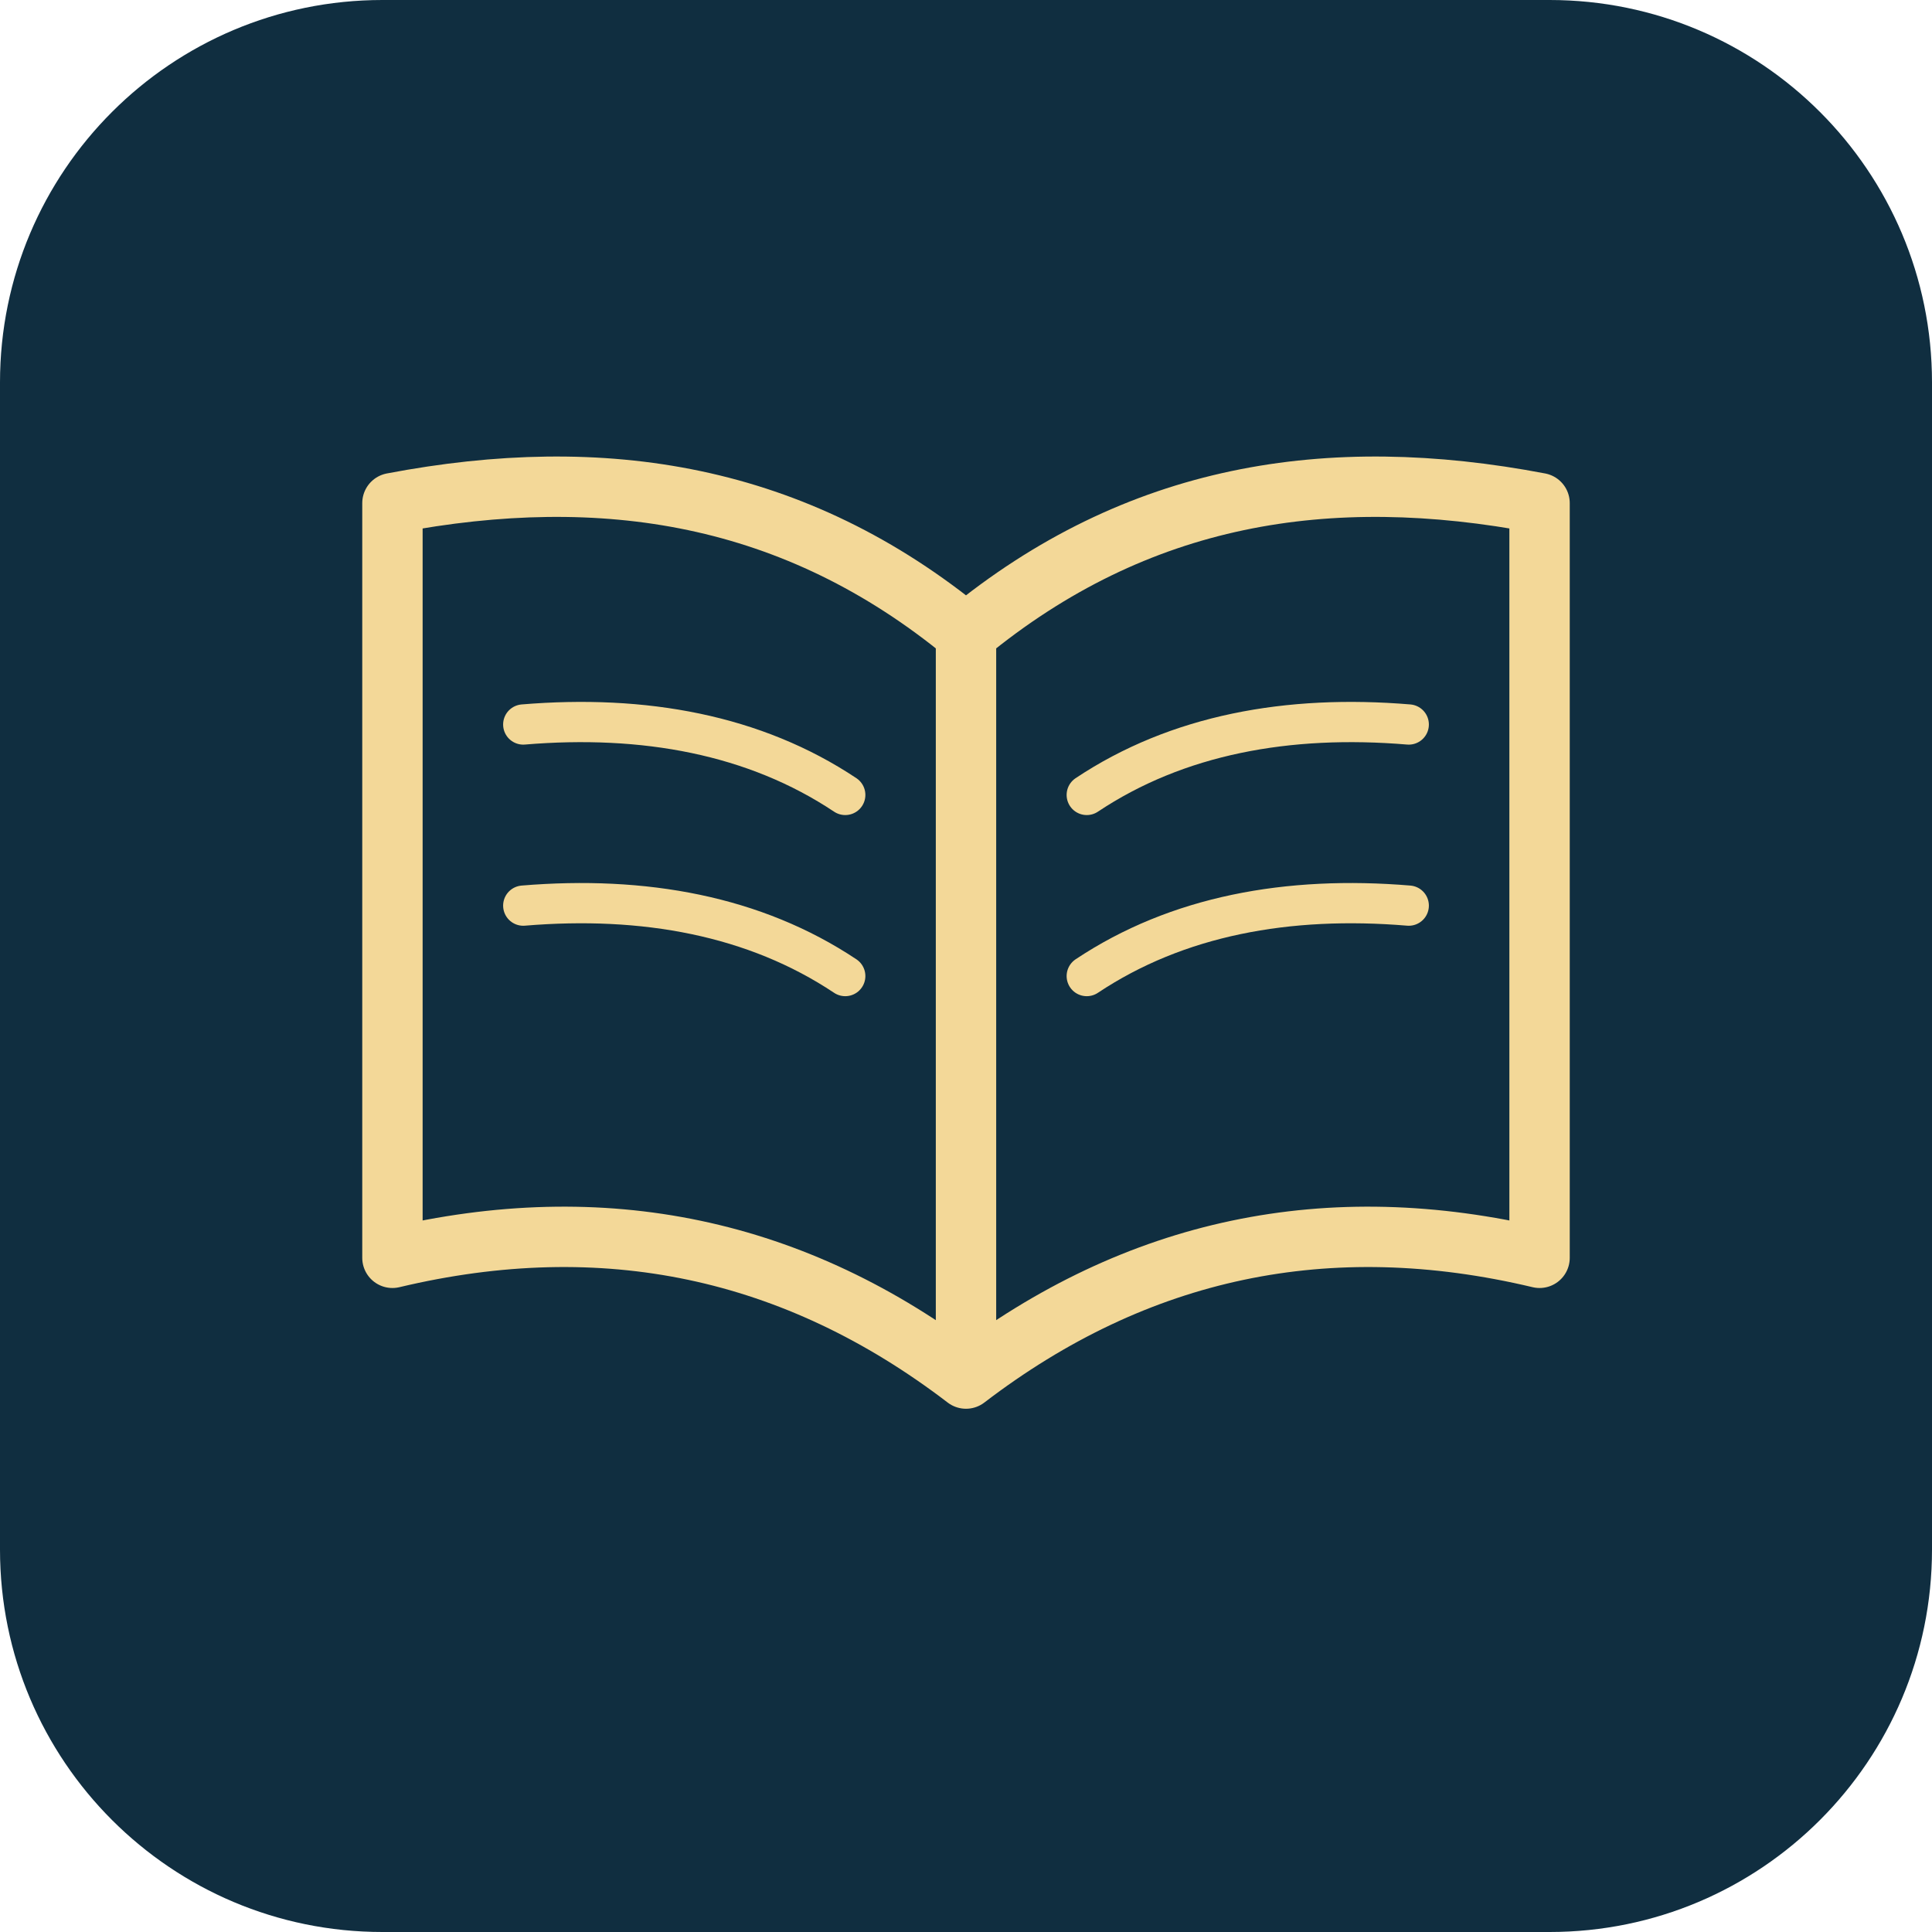
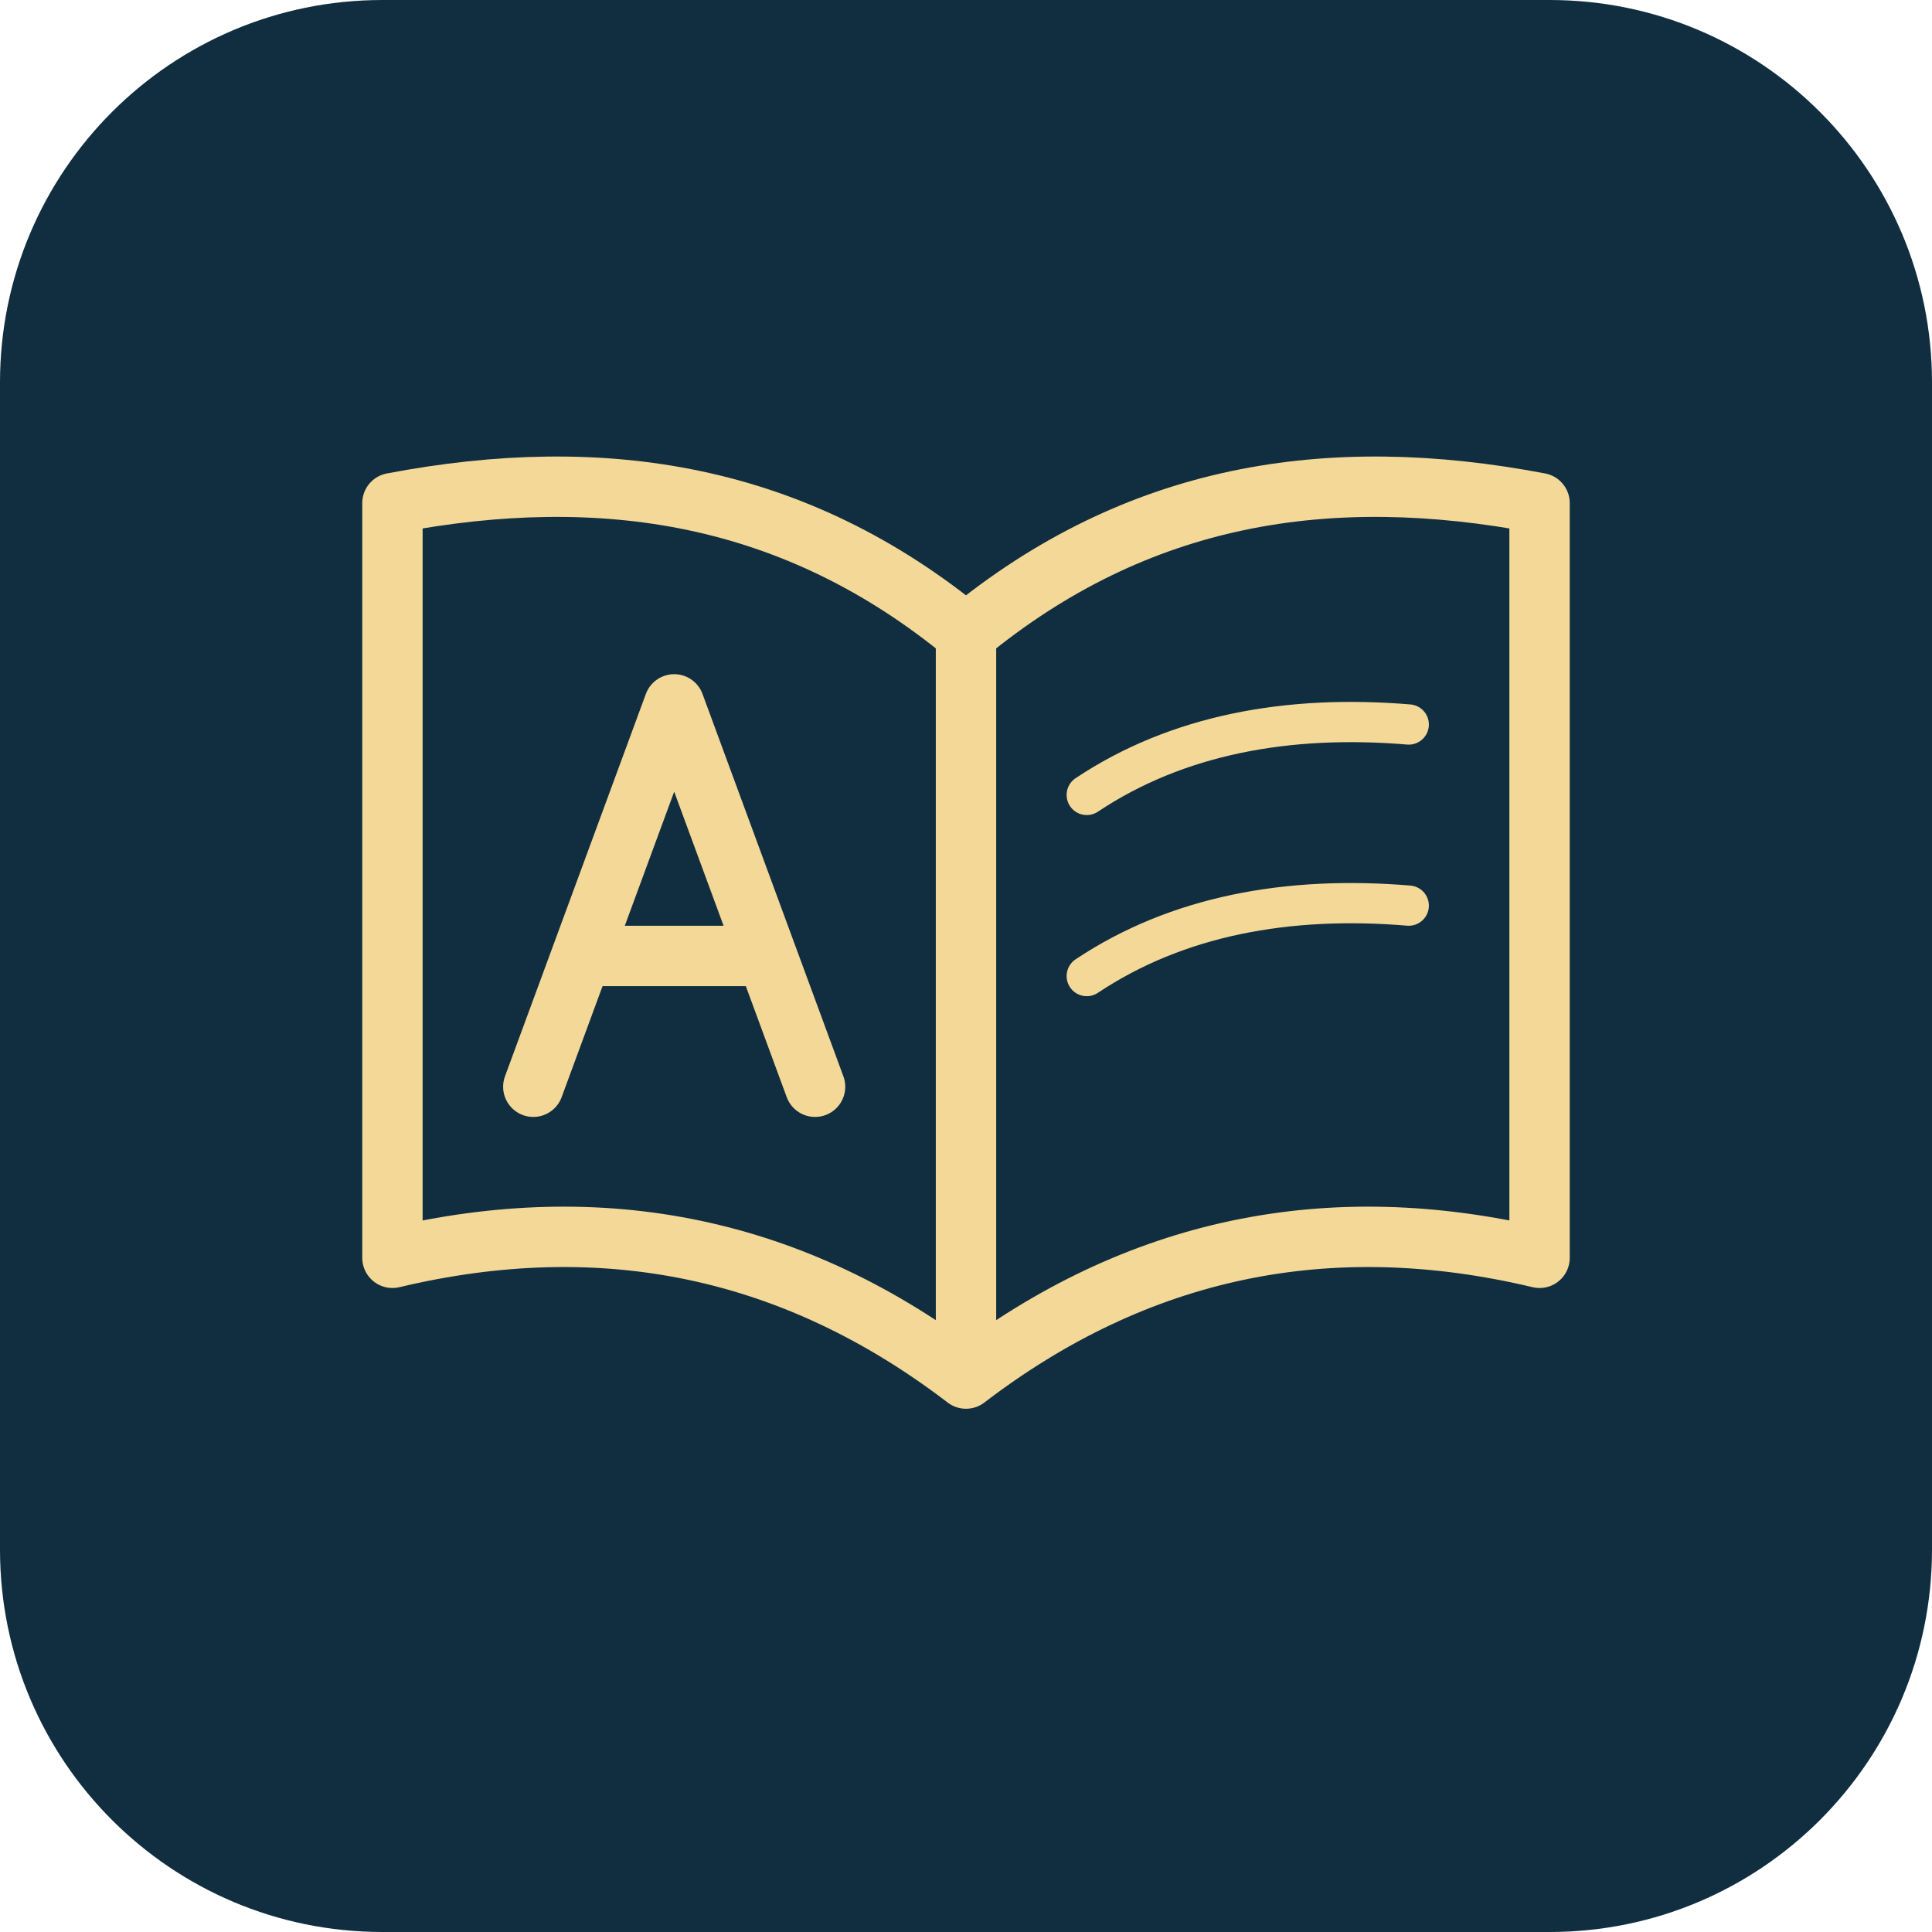
<svg xmlns="http://www.w3.org/2000/svg" viewBox="0 0 192 192">
  <rect width="192" height="192" rx="38" fill="#102e40" />
  <path d="M96 63c-17-14-36-17-57-13v75c21-5 40-1 57 12 17-13 36-17 57-12V50c-21-4-40-1-57 13zm0 0v74" fill="none" stroke="#f3d898" stroke-width="6" stroke-linejoin="round" />
-   <path d="M52 72c12-1 23 1 32 7m-32 11c12-1 23 1 32 7m56-25c-12-1-23 1-32 7m32 11c-12-1-23 1-32 7" fill="none" stroke="#f3d898" stroke-width="4" stroke-linecap="round" />
+   <path d="M53 108 67 70 81 108M58 95h18" fill="none" stroke="#f3d898" stroke-width="6" stroke-linecap="round" stroke-linejoin="round" />
+   <path d="M140 72c-12-1-23 1-32 7m32 11c-12-1-23 1-32 7" fill="none" stroke="#f3d898" stroke-width="4" stroke-linecap="round" />
</svg>
